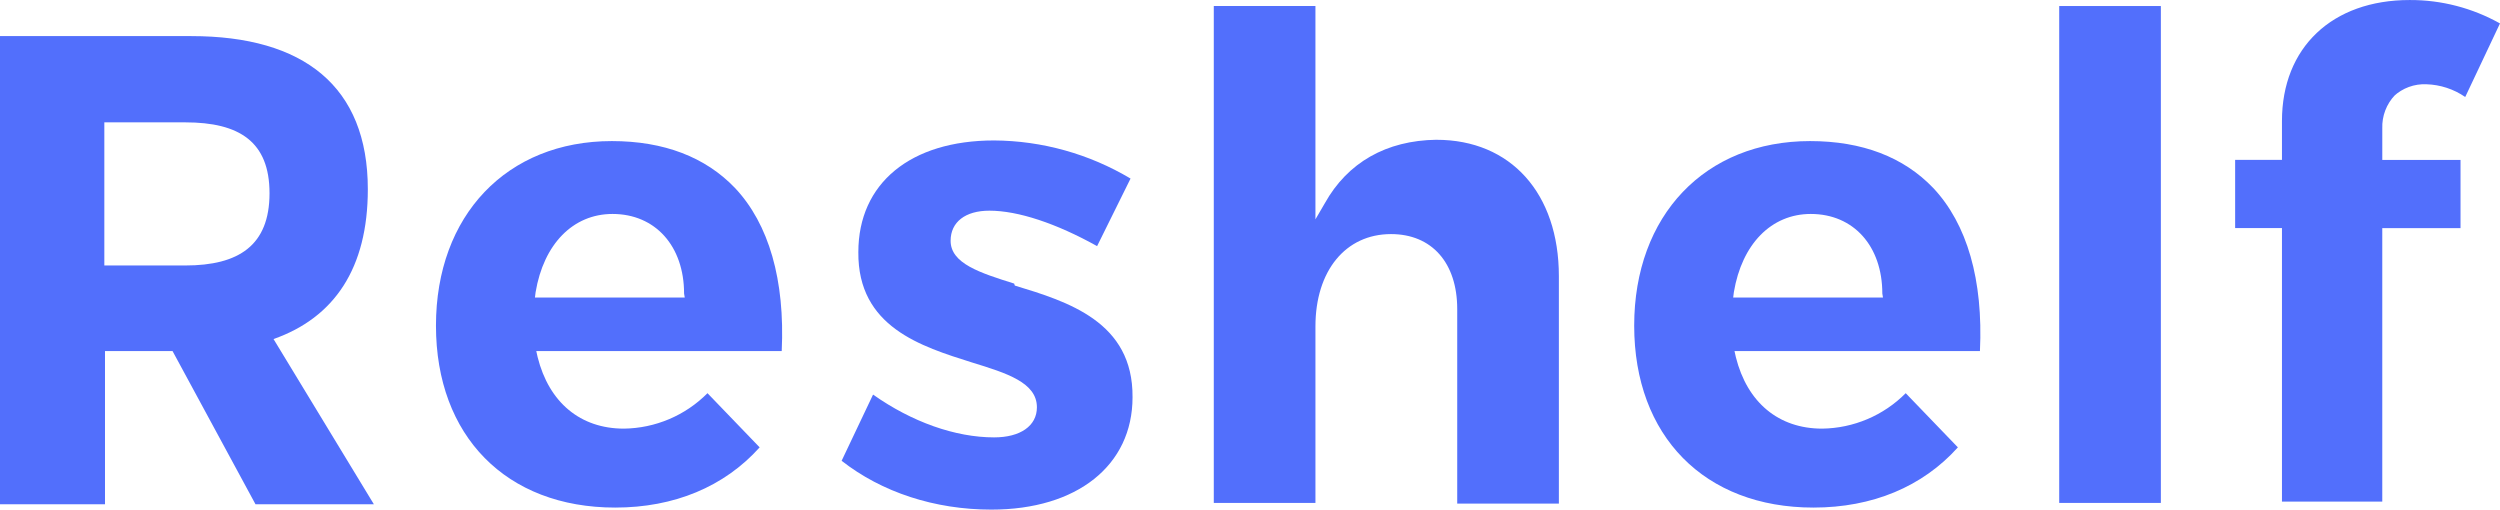
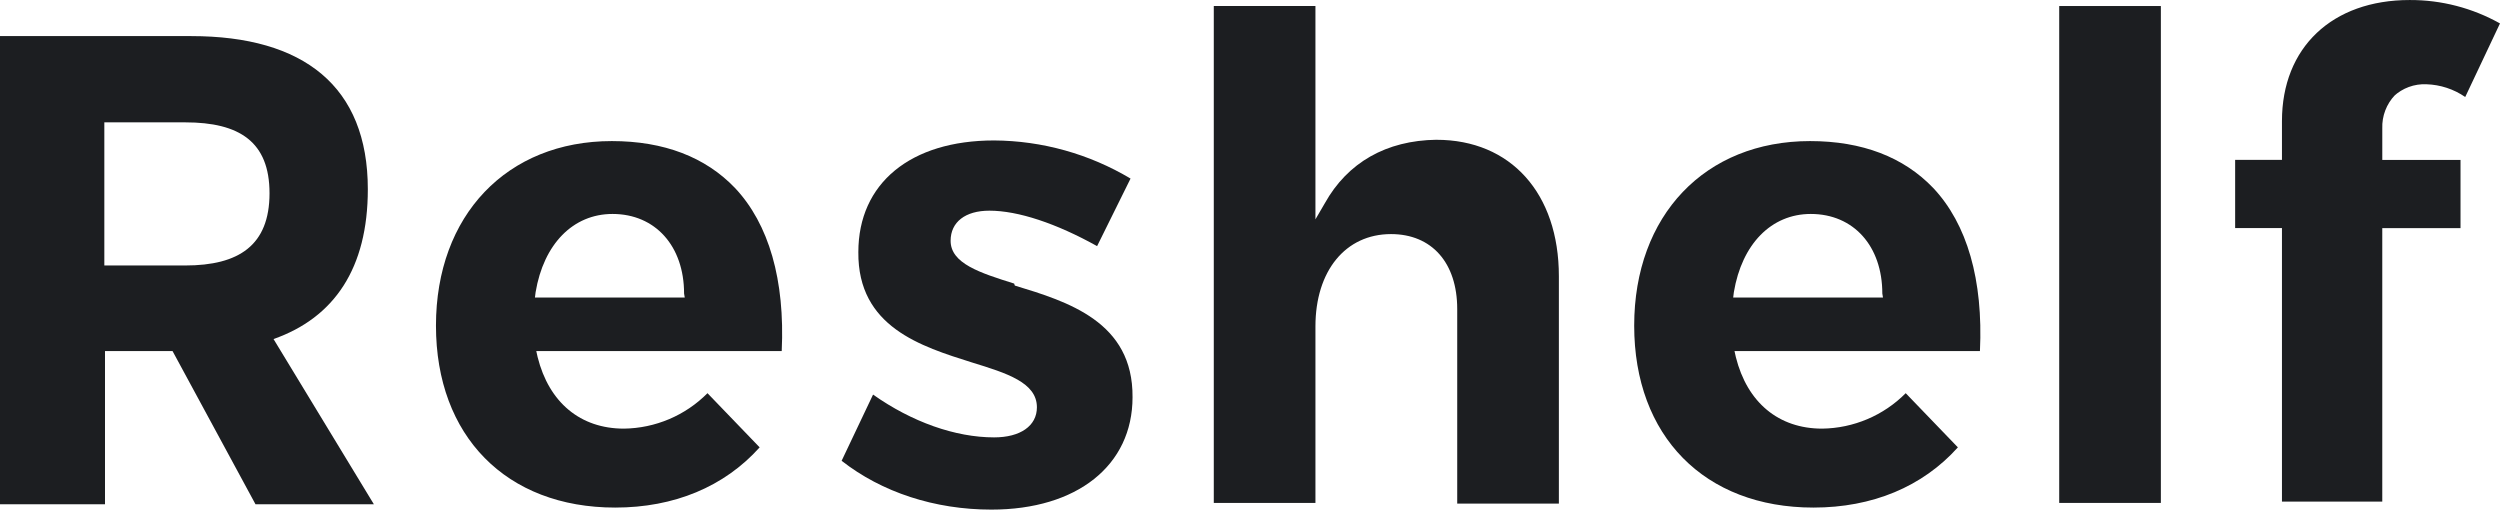
<svg xmlns="http://www.w3.org/2000/svg" width="510.699" height="104.104" viewBox="0 0 510.699 104.104">
  <g id="logo-group" transform="translate(-424.023 -457.48)">
-     <path id="path170980" d="M479.9,526.74c12.432-4.372,19.263-14.482,19.263-30.6,0-21.039-13.115-31.286-36.066-31.286H424.023v95.632h21.449V529.2h13.8l16.941,31.286h24.181Zm-18.034-15.028H445.336V482.475h16.531c11.066,0,17.214,3.962,17.214,14.482,0,10.656-6.284,14.755-17.214,14.755Z" fill="#526ffc" />
-     <path id="path170982" d="M574.15,495.863c-6.011-6.284-14.482-9.563-25.138-9.563-21.449,0-35.93,15.165-35.93,37.707s14.345,37.16,36.613,37.16c12.022,0,22.268-4.235,29.509-12.3L568.548,537.8a24.488,24.488,0,0,1-17.077,7.241c-8.88,0-15.3-5.328-17.624-14.618l-.273-1.23h50.138c.683-14.482-2.6-25.957-9.563-33.334Zm-10.246,22.4H533.3l.137-1.093c1.639-9.836,7.651-15.984,15.711-15.984,8.743,0,14.618,6.558,14.618,16.257Z" fill="#526ffc" />
-     <path id="path170984" d="M631.193,515.408c-6.968-2.186-12.979-4.1-12.979-8.743,0-3.825,3.006-6.148,7.924-6.148,5.875,0,13.662,2.6,22,7.241l6.831-13.8a55.034,55.034,0,0,0-27.87-7.787c-17.077,0-27.734,8.743-27.734,22.815-.137,15.3,12.842,19.263,23.225,22.541,7.1,2.186,13.252,4.1,13.252,9.153,0,3.825-3.415,6.148-8.743,6.148-7.924,0-16.8-3.142-24.728-8.743l-6.421,13.525c8.2,6.421,18.989,9.973,30.6,9.973,17.487,0,28.827-9.017,28.827-22.951.137-15.437-13.252-19.536-24.045-22.815Z" fill="#526ffc" />
-     <path id="path170986" d="M717.468,486.03c-10.246.137-18.171,4.645-22.815,12.979l-1.913,3.279V458.712H671.975V560.219h20.766V524.152c0-11.339,6.148-18.853,15.437-18.853,8.334,0,13.525,5.875,13.525,15.3v39.755h20.766V513.907c0-16.941-9.836-27.87-25-27.87Z" fill="#526ffc" />
-     <path id="path170988" d="M818.923,495.863c-6.011-6.284-14.482-9.563-25.138-9.563-21.449,0-35.93,15.165-35.93,37.707s14.345,37.16,36.613,37.16c12.022,0,22.268-4.235,29.509-12.3L813.321,537.8a24.488,24.488,0,0,1-17.077,7.241c-8.88,0-15.3-5.328-17.624-14.618l-.273-1.23h50.138c.683-14.482-2.6-25.957-9.563-33.334Zm-10.246,22.4h-30.6l.137-1.093c1.639-9.836,7.651-15.984,15.711-15.984,8.743,0,14.618,6.558,14.618,16.257Z" fill="#526ffc" />
-     <path id="path170990" d="M865.444,560.217V458.711H844.678V560.217Z" fill="#526ffc" />
-     <path id="path170992" d="M913,477.153a9.189,9.189,0,0,1,6.694-2.459,14.765,14.765,0,0,1,7.924,2.6l7.1-15.028a37.409,37.409,0,0,0-18.444-4.782c-15.847,0-26.094,9.7-26.094,24.728v7.924h-9.563v13.935h9.563v55.877h20.493V504.081h15.984V490.146H910.677v-6.421a9.38,9.38,0,0,1,2.6-6.831Z" fill="#526ffc" />
+     <path id="path170980" d="M479.9,526.74c12.432-4.372,19.263-14.482,19.263-30.6,0-21.039-13.115-31.286-36.066-31.286H424.023v95.632h21.449V529.2h13.8l16.941,31.286h24.181Zm-18.034-15.028H445.336V482.475h16.531c11.066,0,17.214,3.962,17.214,14.482,0,10.656-6.284,14.755-17.214,14.755Z" fill="#1c1e21" />
+     <path id="path170982" d="M574.15,495.863c-6.011-6.284-14.482-9.563-25.138-9.563-21.449,0-35.93,15.165-35.93,37.707s14.345,37.16,36.613,37.16c12.022,0,22.268-4.235,29.509-12.3L568.548,537.8a24.488,24.488,0,0,1-17.077,7.241c-8.88,0-15.3-5.328-17.624-14.618l-.273-1.23h50.138c.683-14.482-2.6-25.957-9.563-33.334Zm-10.246,22.4H533.3l.137-1.093c1.639-9.836,7.651-15.984,15.711-15.984,8.743,0,14.618,6.558,14.618,16.257Z" fill="#1c1e21" />
+     <path id="path170984" d="M631.193,515.408c-6.968-2.186-12.979-4.1-12.979-8.743,0-3.825,3.006-6.148,7.924-6.148,5.875,0,13.662,2.6,22,7.241l6.831-13.8a55.034,55.034,0,0,0-27.87-7.787c-17.077,0-27.734,8.743-27.734,22.815-.137,15.3,12.842,19.263,23.225,22.541,7.1,2.186,13.252,4.1,13.252,9.153,0,3.825-3.415,6.148-8.743,6.148-7.924,0-16.8-3.142-24.728-8.743l-6.421,13.525c8.2,6.421,18.989,9.973,30.6,9.973,17.487,0,28.827-9.017,28.827-22.951.137-15.437-13.252-19.536-24.045-22.815Z" fill="#1c1e21" />
+     <path id="path170986" d="M717.468,486.03c-10.246.137-18.171,4.645-22.815,12.979l-1.913,3.279V458.712H671.975V560.219h20.766V524.152c0-11.339,6.148-18.853,15.437-18.853,8.334,0,13.525,5.875,13.525,15.3v39.755h20.766V513.907c0-16.941-9.836-27.87-25-27.87Z" fill="#1c1e21" />
+     <path id="path170988" d="M818.923,495.863c-6.011-6.284-14.482-9.563-25.138-9.563-21.449,0-35.93,15.165-35.93,37.707s14.345,37.16,36.613,37.16c12.022,0,22.268-4.235,29.509-12.3L813.321,537.8a24.488,24.488,0,0,1-17.077,7.241c-8.88,0-15.3-5.328-17.624-14.618l-.273-1.23h50.138c.683-14.482-2.6-25.957-9.563-33.334Zm-10.246,22.4h-30.6l.137-1.093c1.639-9.836,7.651-15.984,15.711-15.984,8.743,0,14.618,6.558,14.618,16.257Z" fill="#1c1e21" />
+     <path id="path170990" d="M865.444,560.217V458.711H844.678V560.217Z" fill="#1c1e21" />
+     <path id="path170992" d="M913,477.153a9.189,9.189,0,0,1,6.694-2.459,14.765,14.765,0,0,1,7.924,2.6l7.1-15.028a37.409,37.409,0,0,0-18.444-4.782c-15.847,0-26.094,9.7-26.094,24.728v7.924h-9.563v13.935h9.563v55.877h20.493V504.081h15.984V490.146H910.677v-6.421a9.38,9.38,0,0,1,2.6-6.831Z" fill="#1c1e21" />
  </g>
</svg>
